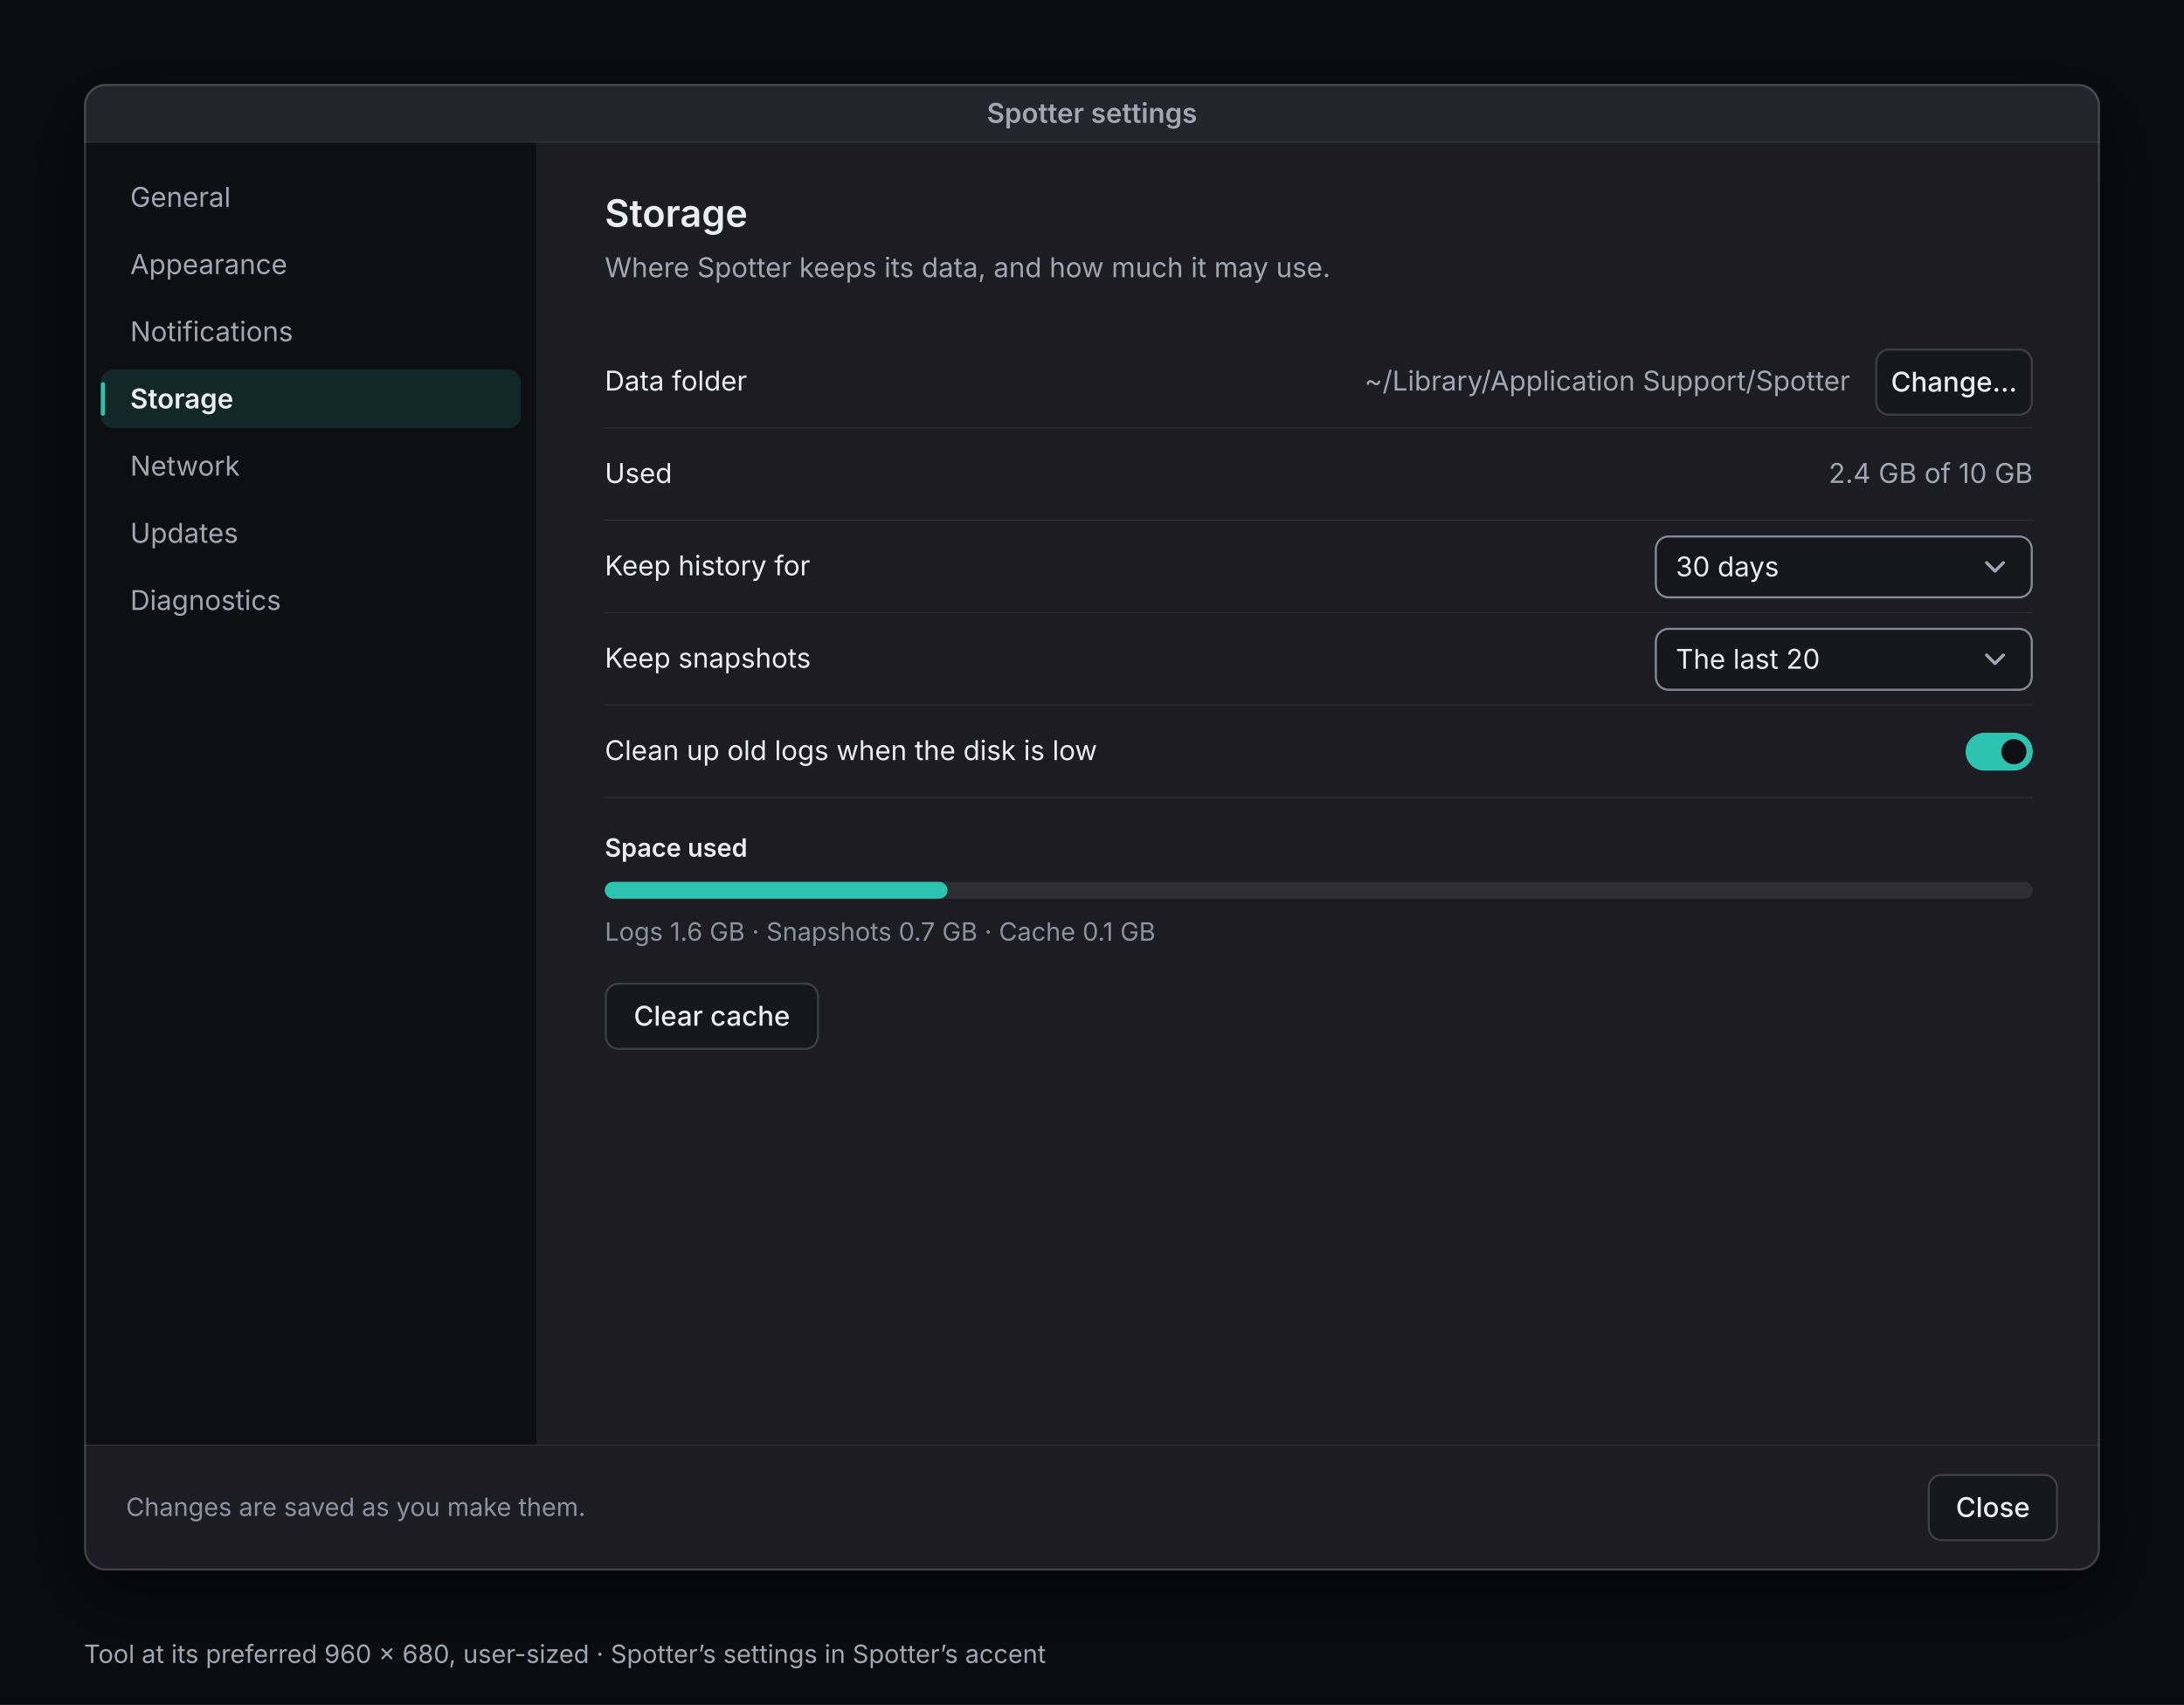
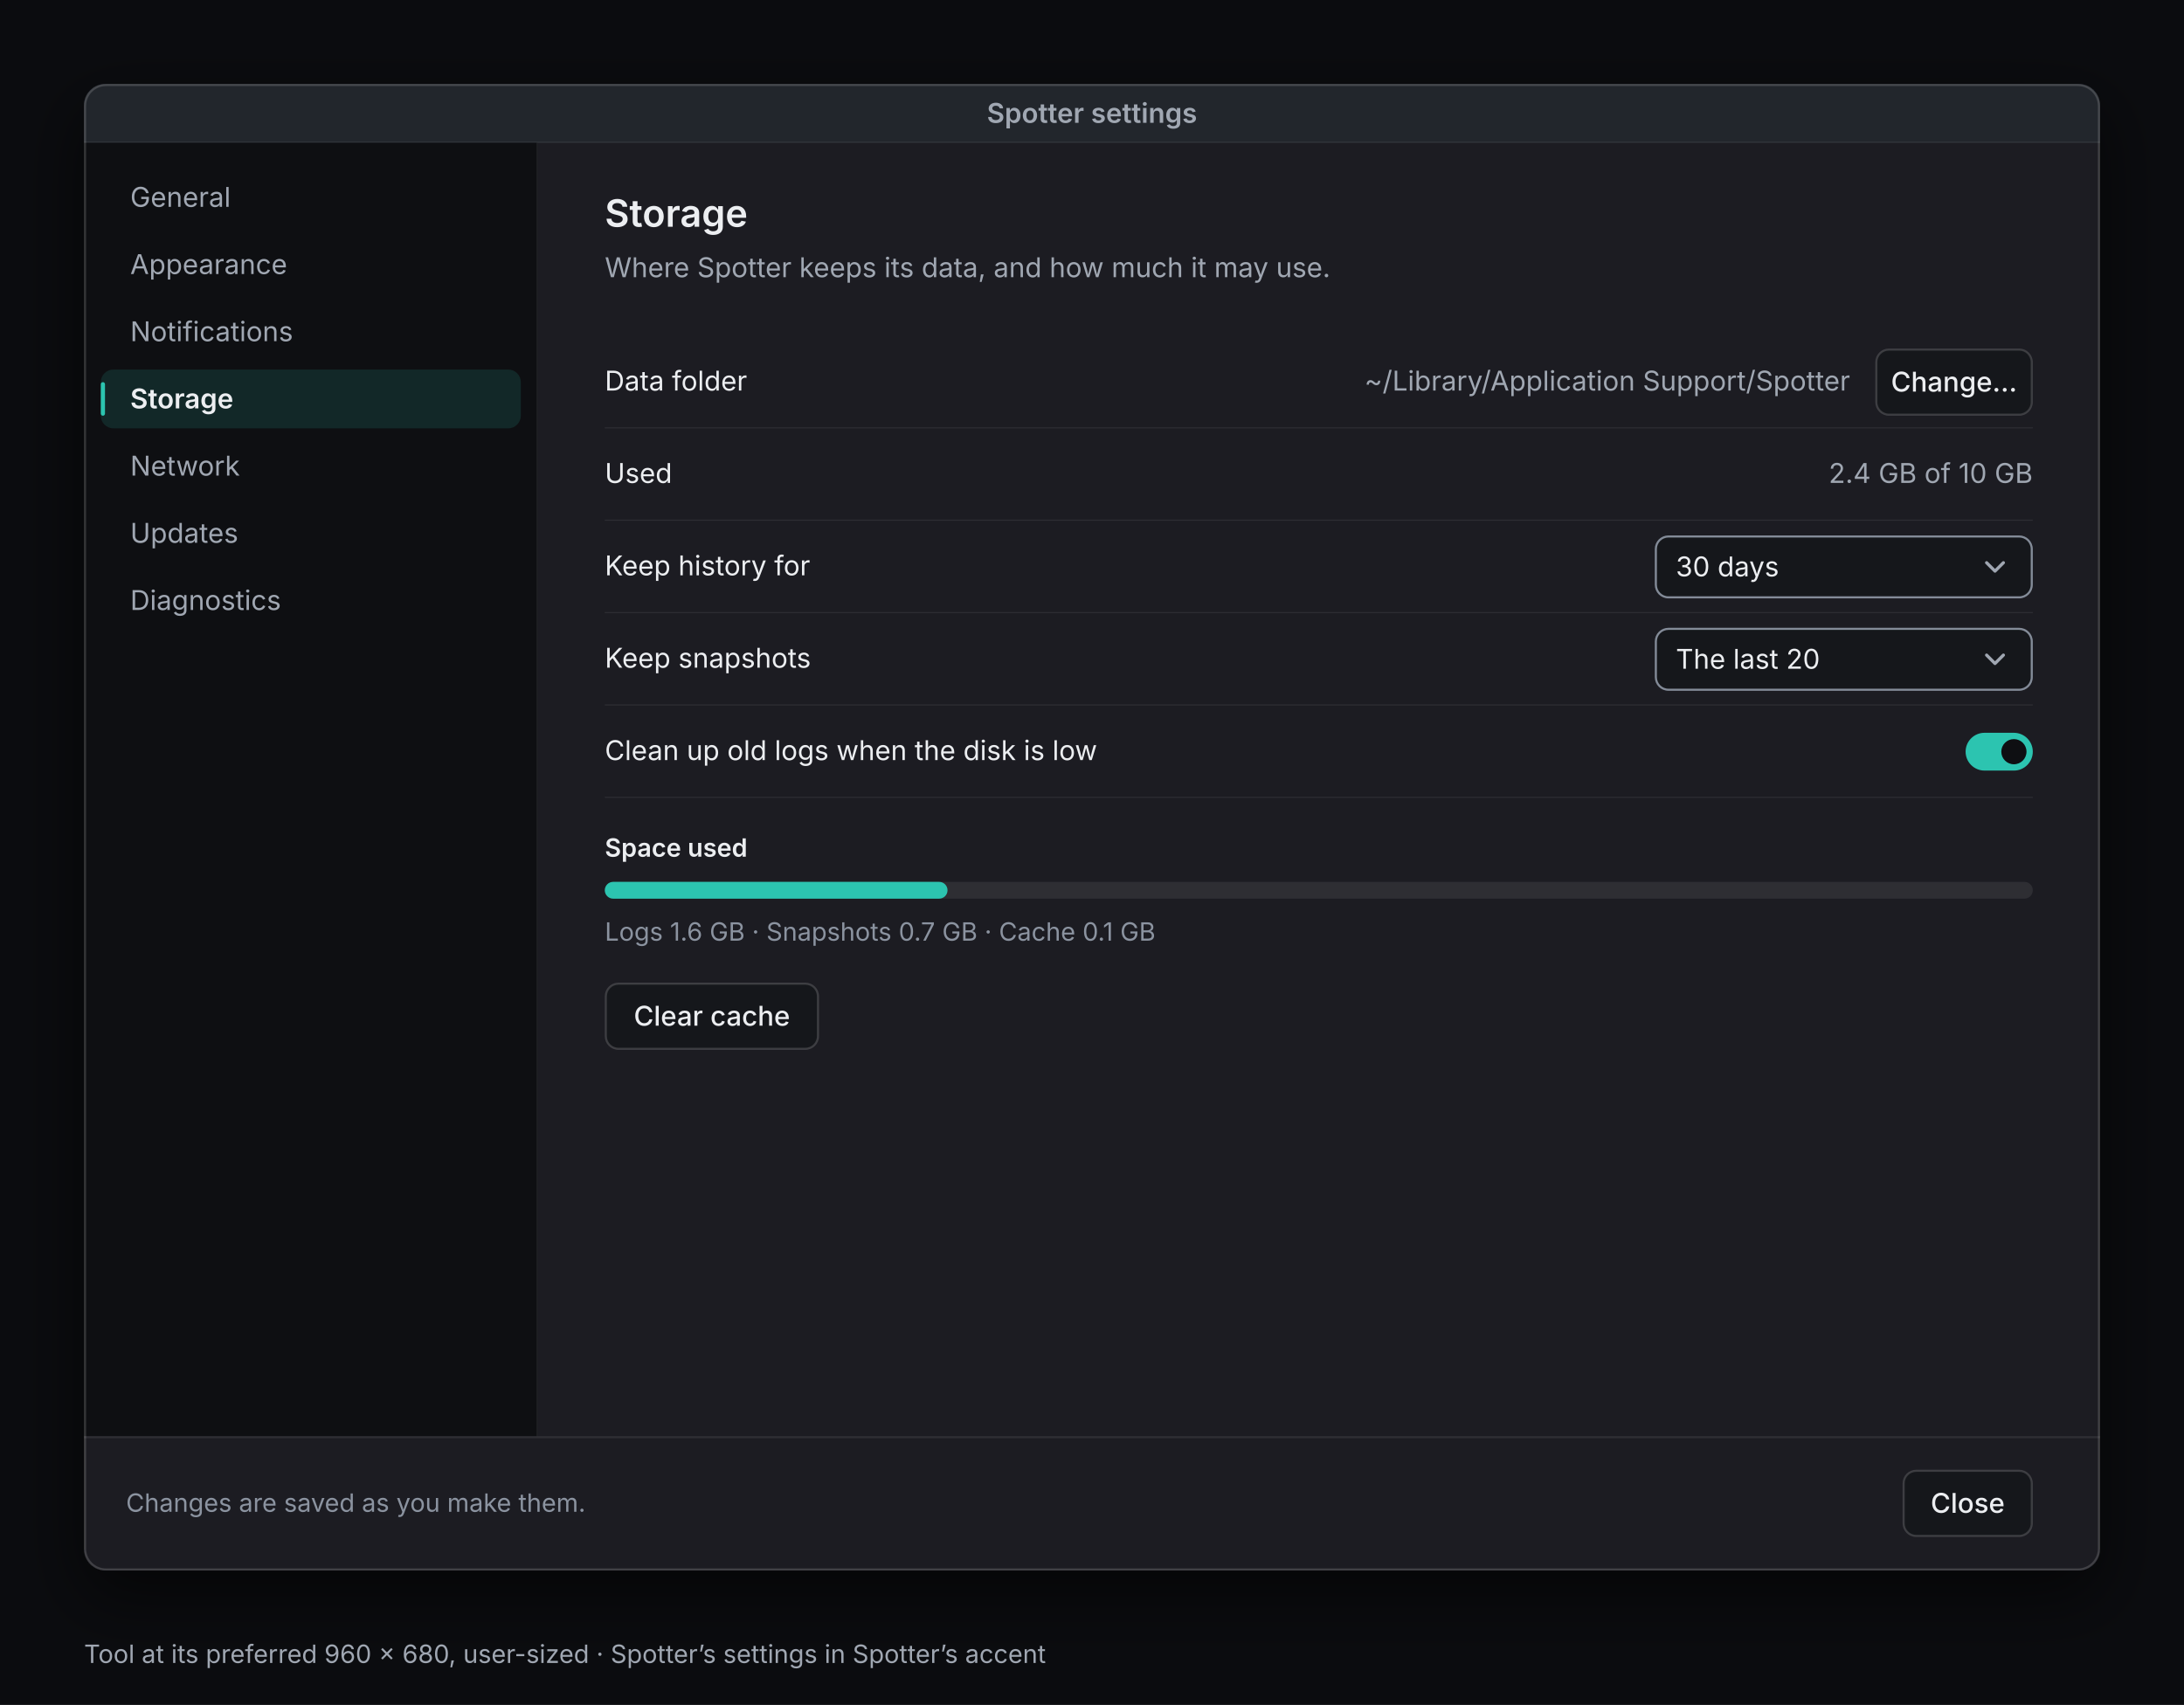
<svg xmlns="http://www.w3.org/2000/svg" width="1040" height="812" viewBox="0 0 1040 812">
  <defs>
    <filter id="w1-shadow" x="-20%" y="-20%" width="140%" height="150%">
      <feDropShadow dx="0" dy="12" stdDeviation="16" flood-color="rgba(0,0,0,0.6)" />
    </filter>
    <clipPath id="w1-clip">
      <rect x="40" y="40" width="960" height="708" rx="10" />
    </clipPath>
  </defs>
  <rect x="0" y="0" width="1040" height="812" rx="0" fill="#0b0c0f" />
  <g filter="url(#w1-shadow)">
    <rect x="40" y="40" width="960" height="708" rx="10" fill="#1b1e23" />
  </g>
  <g clip-path="url(#w1-clip)">
    <rect x="40" y="40" width="960" height="28" rx="0" fill="#22262c" />
    <rect x="40" y="67.5" width="960" height="0.5" rx="0" fill="rgba(255,255,255,0.08)" />
    <text x="520" y="58.5" font-family="-apple-system, 'SF Pro Text', 'Segoe UI Variable Text', 'Segoe UI', system-ui, sans-serif" font-size="13" font-weight="600" fill="#a0a7b2" text-anchor="middle">Spotter settings</text>
    <g transform="translate(40,68)">
-       <rect x="0" y="0" width="216" height="620" rx="0" fill="#0e0f12" />
-       <rect x="215.5" y="0" width="0.5" height="620" rx="0" fill="rgba(255,255,255,0.08)" />
+       <rect x="0" y="0" width="216" height="616" rx="0" fill="#0e0f12" />
+       <rect x="215.5" y="0" width="0.5" height="616" rx="0" fill="rgba(255,255,255,0.08)" />
      <text x="22" y="30.5" font-family="-apple-system, 'SF Pro Text', 'Segoe UI Variable Text', 'Segoe UI', system-ui, sans-serif" font-size="13" font-weight="400" fill="#a0a7b2" text-anchor="start">General</text>
      <text x="22" y="62.5" font-family="-apple-system, 'SF Pro Text', 'Segoe UI Variable Text', 'Segoe UI', system-ui, sans-serif" font-size="13" font-weight="400" fill="#a0a7b2" text-anchor="start">Appearance</text>
      <text x="22" y="94.5" font-family="-apple-system, 'SF Pro Text', 'Segoe UI Variable Text', 'Segoe UI', system-ui, sans-serif" font-size="13" font-weight="400" fill="#a0a7b2" text-anchor="start">Notifications</text>
      <rect x="8" y="108" width="200" height="28" rx="6" fill="#2cc4b0" fill-opacity="0.14" />
      <rect x="8" y="114" width="2" height="16" rx="1" fill="#2cc4b0" />
      <text x="22" y="126.5" font-family="-apple-system, 'SF Pro Text', 'Segoe UI Variable Text', 'Segoe UI', system-ui, sans-serif" font-size="13" font-weight="600" fill="#eceef1" text-anchor="start">Storage</text>
      <text x="22" y="158.5" font-family="-apple-system, 'SF Pro Text', 'Segoe UI Variable Text', 'Segoe UI', system-ui, sans-serif" font-size="13" font-weight="400" fill="#a0a7b2" text-anchor="start">Network</text>
      <text x="22" y="190.5" font-family="-apple-system, 'SF Pro Text', 'Segoe UI Variable Text', 'Segoe UI', system-ui, sans-serif" font-size="13" font-weight="400" fill="#a0a7b2" text-anchor="start">Updates</text>
      <text x="22" y="222.5" font-family="-apple-system, 'SF Pro Text', 'Segoe UI Variable Text', 'Segoe UI', system-ui, sans-serif" font-size="13" font-weight="400" fill="#a0a7b2" text-anchor="start">Diagnostics</text>
      <text x="248" y="40" font-family="-apple-system, 'SF Pro Text', 'Segoe UI Variable Text', 'Segoe UI', system-ui, sans-serif" font-size="18" font-weight="600" fill="#eceef1" text-anchor="start">Storage</text>
      <text x="248" y="64" font-family="-apple-system, 'SF Pro Text', 'Segoe UI Variable Text', 'Segoe UI', system-ui, sans-serif" font-size="13" font-weight="400" fill="#a0a7b2" text-anchor="start">Where Spotter keeps its data, and how much it may use.</text>
      <rect x="248" y="135.5" width="680" height="0.5" rx="0" fill="rgba(255,255,255,0.08)" />
      <text x="248" y="118" font-family="-apple-system, 'SF Pro Text', 'Segoe UI Variable Text', 'Segoe UI', system-ui, sans-serif" font-size="13" font-weight="400" fill="#eceef1" text-anchor="start">Data folder</text>
      <text x="841" y="118" font-family="-apple-system, 'SF Pro Text', 'Segoe UI Variable Text', 'Segoe UI', system-ui, sans-serif" font-size="13" font-weight="400" fill="#a0a7b2" text-anchor="end">~/Library/Application Support/Spotter</text>
      <g>
        <rect x="853.5" y="98.5" width="74" height="31" rx="6" fill="#15171b" stroke="rgba(255,255,255,0.16)" stroke-width="1" />
        <text x="890.5" y="118.5" font-family="-apple-system, 'SF Pro Text', 'Segoe UI Variable Text', 'Segoe UI', system-ui, sans-serif" font-size="13" font-weight="500" fill="#eceef1" text-anchor="middle">Change…</text>
      </g>
      <rect x="248" y="179.5" width="680" height="0.5" rx="0" fill="rgba(255,255,255,0.08)" />
      <text x="248" y="162" font-family="-apple-system, 'SF Pro Text', 'Segoe UI Variable Text', 'Segoe UI', system-ui, sans-serif" font-size="13" font-weight="400" fill="#eceef1" text-anchor="start">Used</text>
      <text x="928" y="162" font-family="-apple-system, 'SF Pro Text', 'Segoe UI Variable Text', 'Segoe UI', system-ui, sans-serif" font-size="13" font-weight="400" fill="#a0a7b2" text-anchor="end">2.4 GB of 10 GB</text>
      <rect x="248" y="223.5" width="680" height="0.5" rx="0" fill="rgba(255,255,255,0.08)" />
      <text x="248" y="206" font-family="-apple-system, 'SF Pro Text', 'Segoe UI Variable Text', 'Segoe UI', system-ui, sans-serif" font-size="13" font-weight="400" fill="#eceef1" text-anchor="start">Keep history for</text>
      <g>
        <rect x="748.5" y="187.5" width="179" height="29" rx="6" fill="#15171b" stroke="#838b98" stroke-width="1" />
        <text x="758" y="206.5" font-family="-apple-system, 'SF Pro Text', 'Segoe UI Variable Text', 'Segoe UI', system-ui, sans-serif" font-size="13" font-weight="400" fill="#eceef1" text-anchor="start">30 days</text>
        <path d="M906 200 l4 4 l4 -4" fill="none" stroke="#a0a7b2" stroke-width="1.5" stroke-linecap="round" stroke-linejoin="round" />
      </g>
      <rect x="248" y="267.5" width="680" height="0.5" rx="0" fill="rgba(255,255,255,0.08)" />
      <text x="248" y="250" font-family="-apple-system, 'SF Pro Text', 'Segoe UI Variable Text', 'Segoe UI', system-ui, sans-serif" font-size="13" font-weight="400" fill="#eceef1" text-anchor="start">Keep snapshots</text>
      <g>
        <rect x="748.5" y="231.5" width="179" height="29" rx="6" fill="#15171b" stroke="#838b98" stroke-width="1" />
        <text x="758" y="250.5" font-family="-apple-system, 'SF Pro Text', 'Segoe UI Variable Text', 'Segoe UI', system-ui, sans-serif" font-size="13" font-weight="400" fill="#eceef1" text-anchor="start">The last 20</text>
        <path d="M906 244 l4 4 l4 -4" fill="none" stroke="#a0a7b2" stroke-width="1.5" stroke-linecap="round" stroke-linejoin="round" />
      </g>
      <rect x="248" y="311.5" width="680" height="0.5" rx="0" fill="rgba(255,255,255,0.08)" />
      <text x="248" y="294" font-family="-apple-system, 'SF Pro Text', 'Segoe UI Variable Text', 'Segoe UI', system-ui, sans-serif" font-size="13" font-weight="400" fill="#eceef1" text-anchor="start">Clean up old logs when the disk is low</text>
      <rect x="896.5" y="281.5" width="31" height="17" rx="8.5" fill="#2cc4b0" stroke="#2cc4b0" stroke-width="1" />
      <circle cx="919" cy="290" r="6" fill="#0e0f12" />
      <text x="248" y="340" font-family="-apple-system, 'SF Pro Text', 'Segoe UI Variable Text', 'Segoe UI', system-ui, sans-serif" font-size="12" font-weight="600" fill="#eceef1" text-anchor="start">Space used</text>
      <rect x="248" y="352" width="680" height="8" rx="4" fill="rgba(255,255,255,0.08)" />
      <rect x="248" y="352" width="163.2" height="8" rx="4" fill="#2cc4b0" />
      <text x="248" y="380" font-family="-apple-system, 'SF Pro Text', 'Segoe UI Variable Text', 'Segoe UI', system-ui, sans-serif" font-size="12" font-weight="400" fill="#8b93a0" text-anchor="start">Logs 1.6 GB · Snapshots 0.7 GB · Cache 0.1 GB</text>
      <g>
        <rect x="248.5" y="400.5" width="101" height="31" rx="6" fill="#15171b" stroke="rgba(255,255,255,0.16)" stroke-width="1" />
        <text x="299" y="420.5" font-family="-apple-system, 'SF Pro Text', 'Segoe UI Variable Text', 'Segoe UI', system-ui, sans-serif" font-size="13" font-weight="500" fill="#eceef1" text-anchor="middle">Clear cache</text>
      </g>
-       <rect x="0" y="620" width="960" height="0.5" rx="0" fill="rgba(255,255,255,0.08)" />
-       <text x="20" y="654" font-family="-apple-system, 'SF Pro Text', 'Segoe UI Variable Text', 'Segoe UI', system-ui, sans-serif" font-size="12" font-weight="400" fill="#8b93a0" text-anchor="start">Changes are saved as you make them.</text>
+       <rect x="0" y="616" width="960" height="1" rx="0" fill="rgba(255,255,255,0.08)" />
+       <text x="20" y="652" font-family="-apple-system, 'SF Pro Text', 'Segoe UI Variable Text', 'Segoe UI', system-ui, sans-serif" font-size="12" font-weight="400" fill="#8b93a0" text-anchor="start">Changes are saved as you make them.</text>
      <g>
-         <rect x="878.5" y="634.5" width="61" height="31" rx="6" fill="#15171b" stroke="rgba(255,255,255,0.16)" stroke-width="1" />
-         <text x="909" y="654.5" font-family="-apple-system, 'SF Pro Text', 'Segoe UI Variable Text', 'Segoe UI', system-ui, sans-serif" font-size="13" font-weight="500" fill="#eceef1" text-anchor="middle">Close</text>
+         <rect x="866.5" y="632.5" width="61" height="31" rx="6" fill="#15171b" stroke="rgba(255,255,255,0.16)" stroke-width="1" />
+         <text x="897" y="652.5" font-family="-apple-system, 'SF Pro Text', 'Segoe UI Variable Text', 'Segoe UI', system-ui, sans-serif" font-size="13" font-weight="500" fill="#eceef1" text-anchor="middle">Close</text>
      </g>
    </g>
  </g>
  <rect x="40.5" y="40.5" width="959" height="707" rx="10" fill="none" stroke="rgba(255,255,255,0.16)" stroke-width="1" />
  <text x="40" y="792" font-family="-apple-system, 'SF Pro Text', 'Segoe UI Variable Text', 'Segoe UI', system-ui, sans-serif" font-size="12" font-weight="400" fill="#a0a7b2" text-anchor="start">Tool at its preferred 960 × 680, user-sized · Spotter’s settings in Spotter’s accent</text>
</svg>
